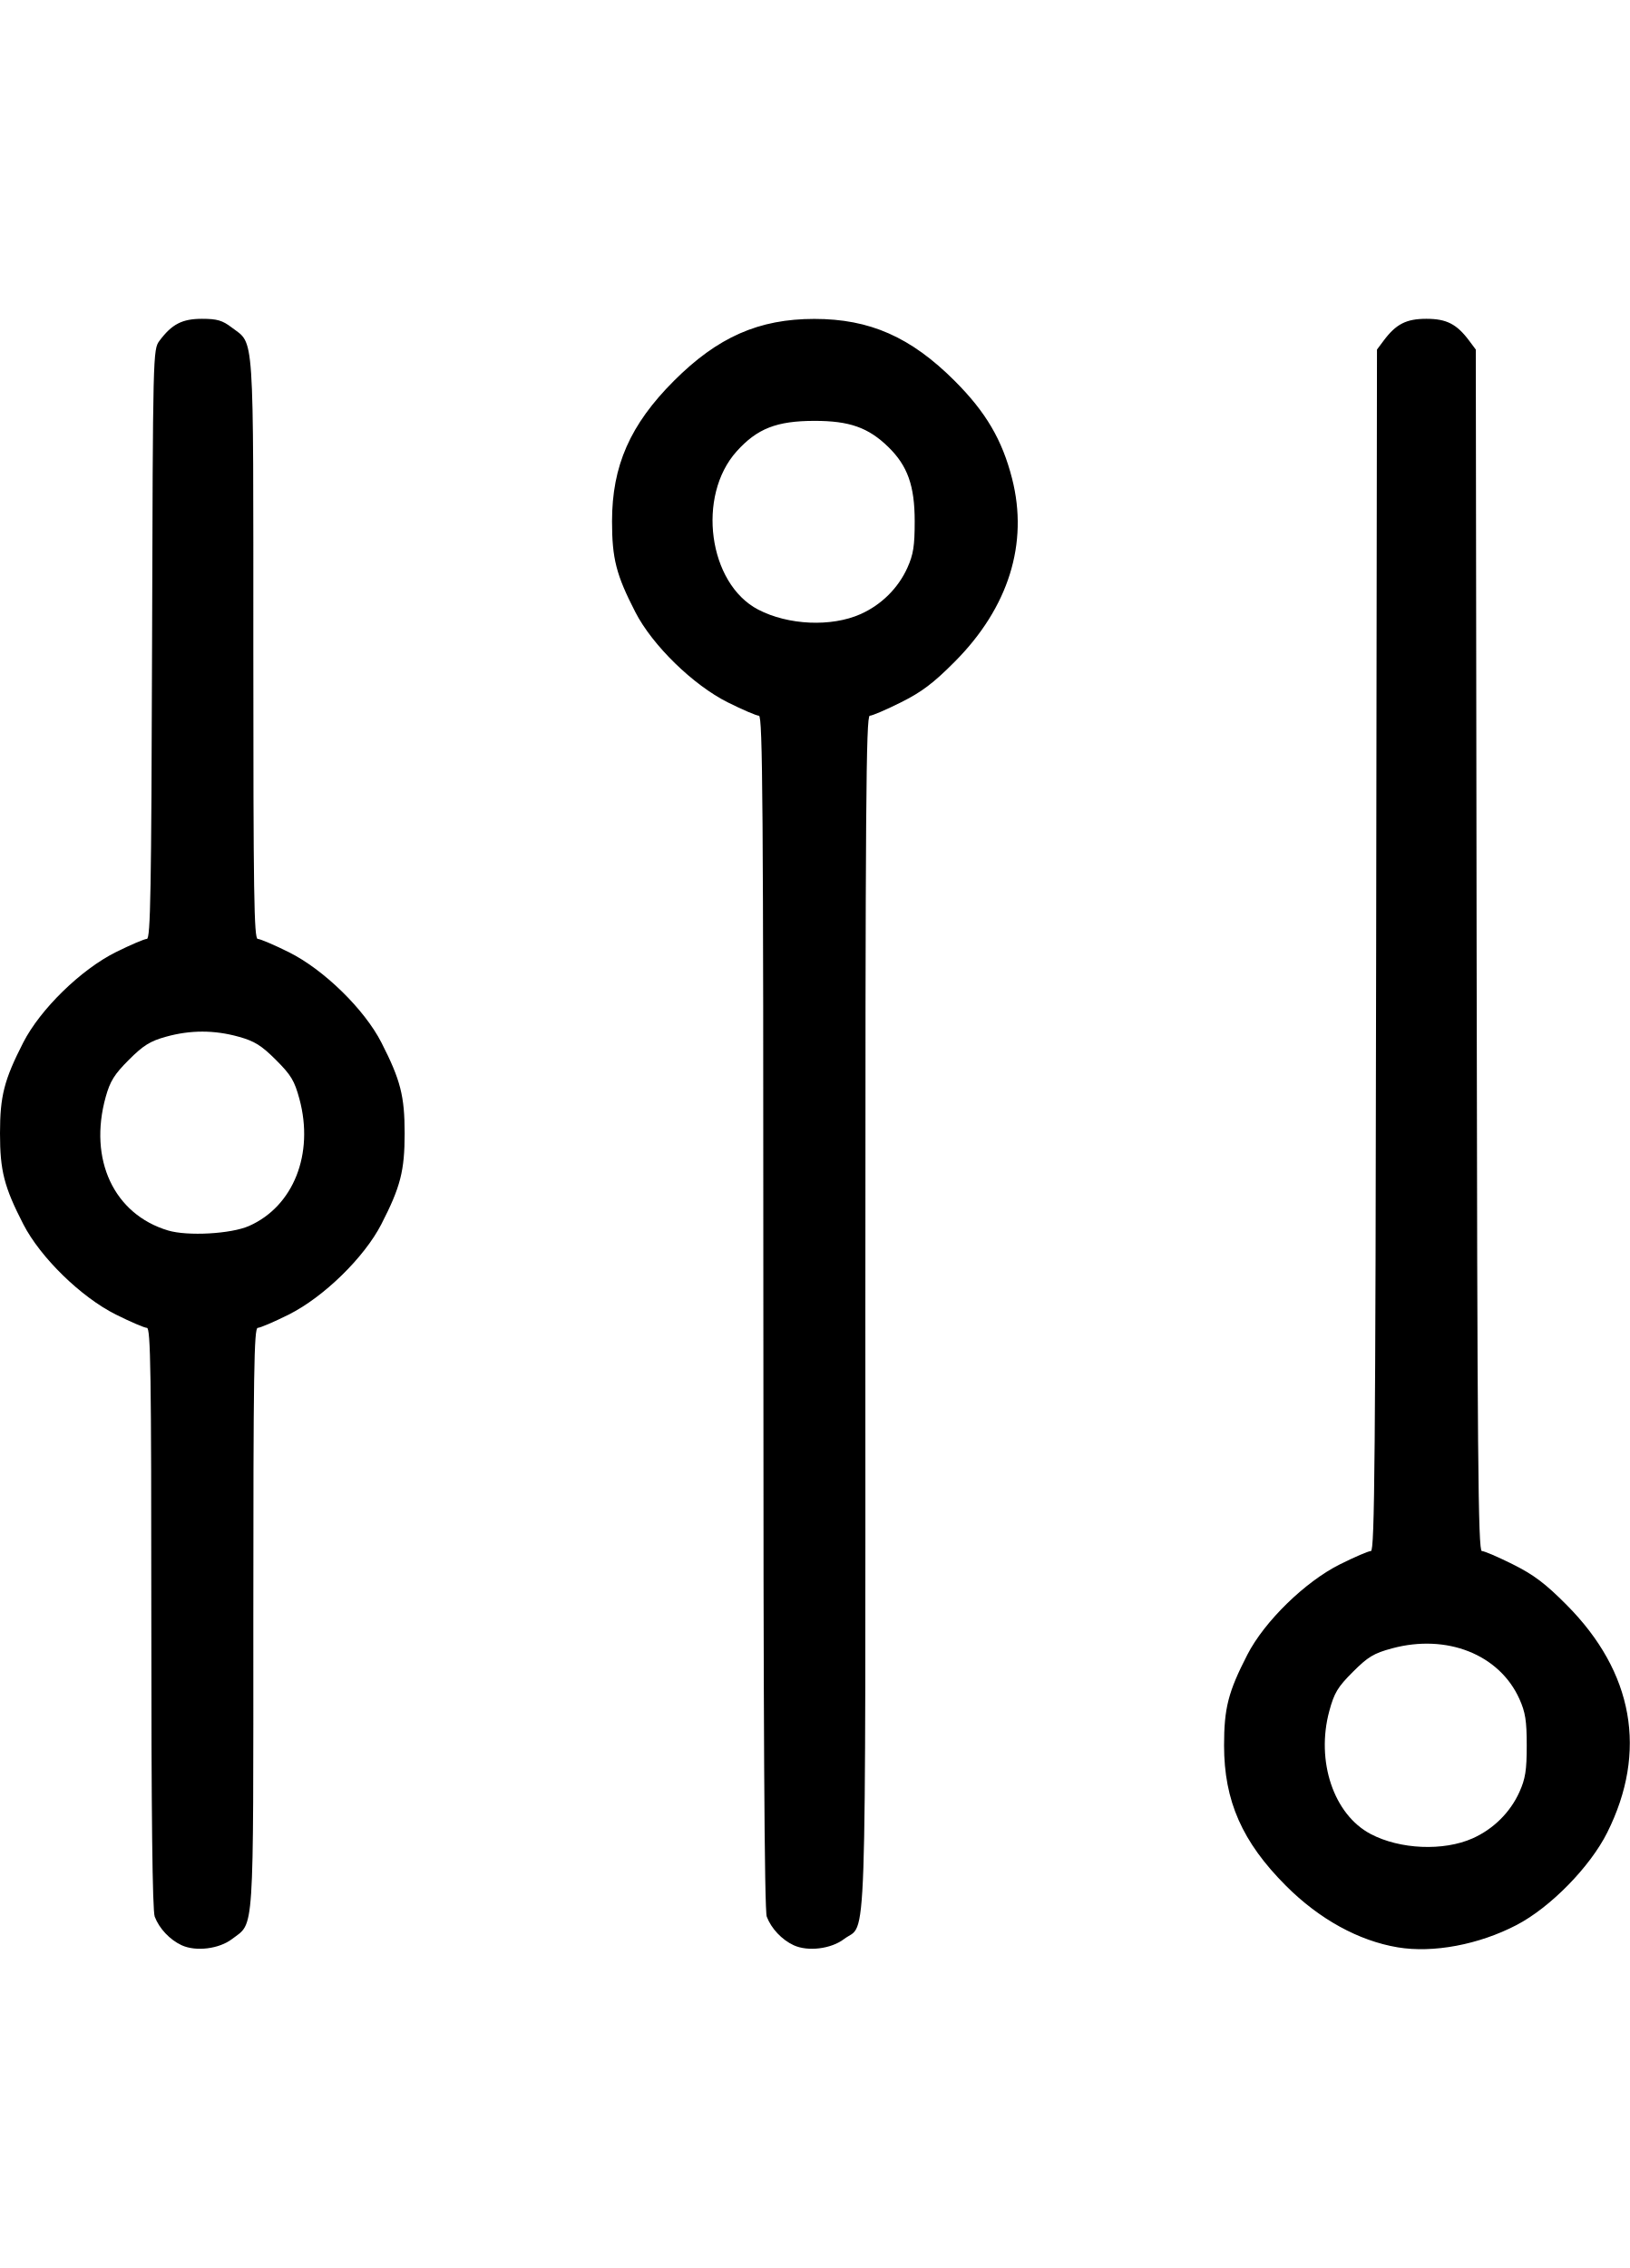
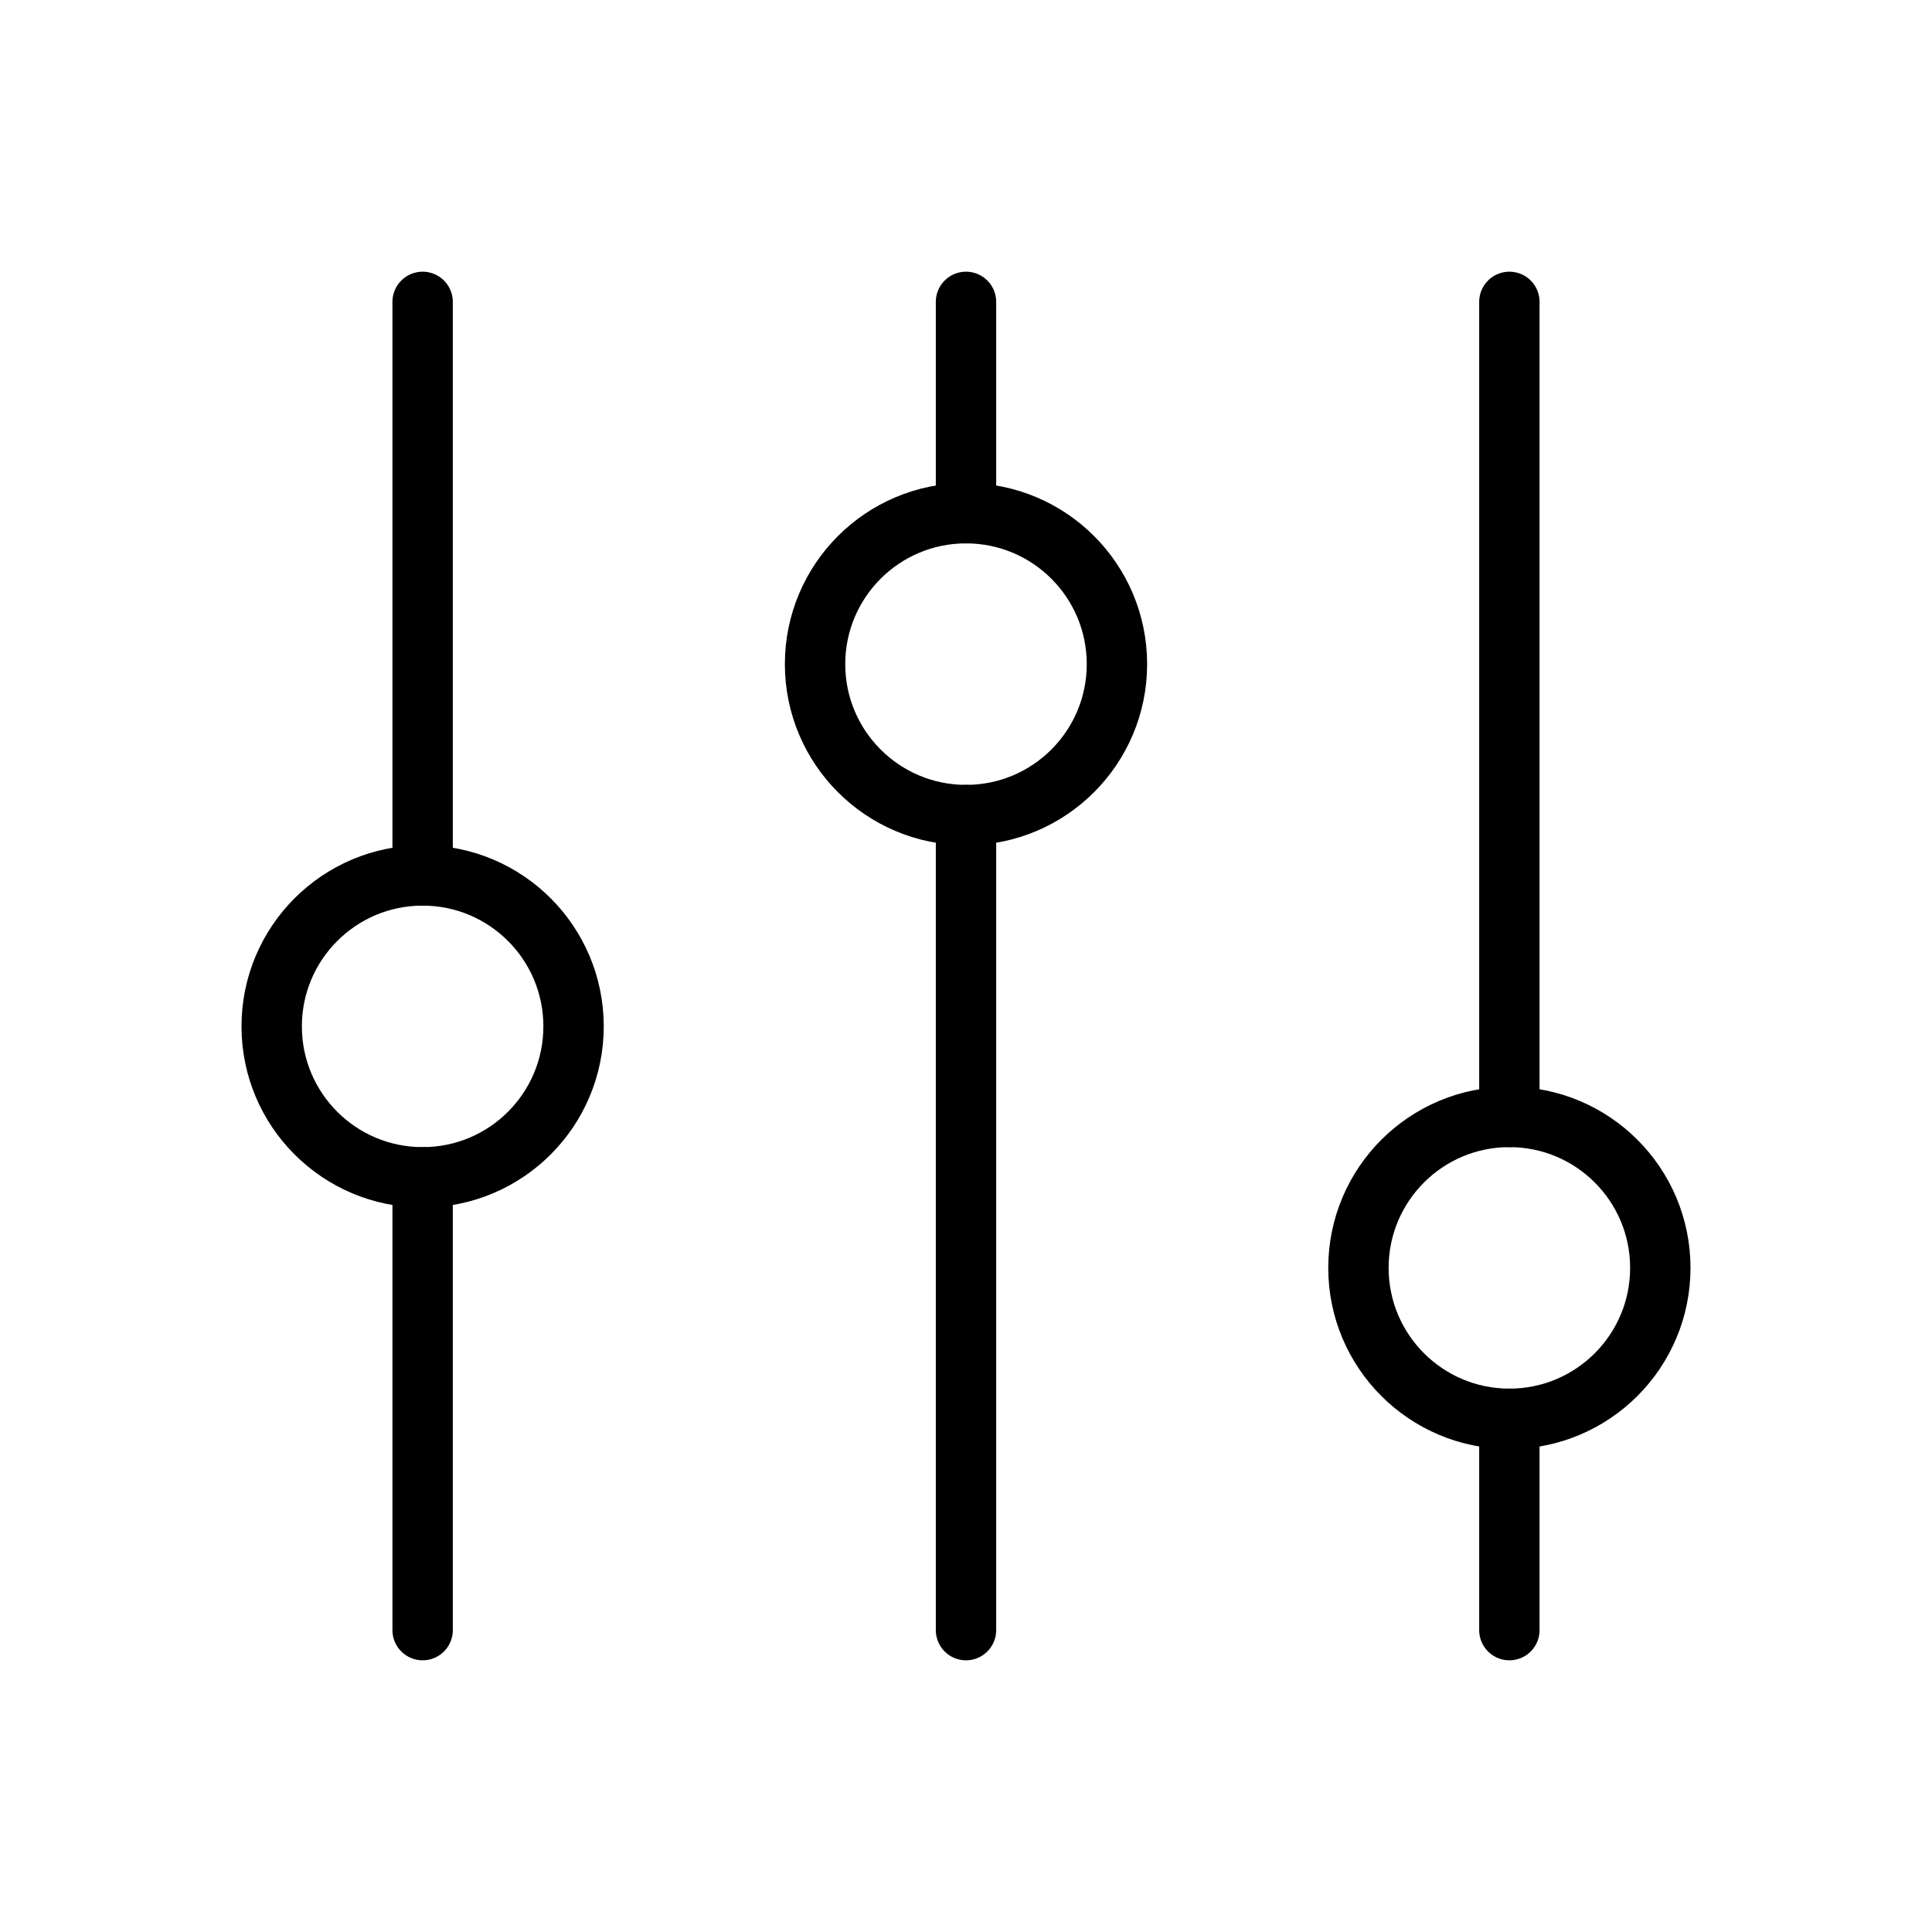
- <svg xmlns="http://www.w3.org/2000/svg" id="svg2" version="1.1" width="511.29" height="711.389" viewBox="0 0 511.29 711.389">
-   <defs id="defs6" />
-   <path style="fill:#000000" d="m 56.971,610.144 c -3.704,-1.715 -7.025,-5.243 -8.433,-8.959 -0.727,-1.919 -1.067,-31.767 -1.067,-93.75 0,-76.783 -0.215,-90.935 -1.384,-90.935 -0.761,0 -5.149,-1.881 -9.75,-4.18 C 25.426,406.868 12.674,394.425 7.315,384 1.302,372.302 0,367.231 0,355.5 0,343.789 1.29,338.748 7.294,327 12.629,316.561 25.404,304.095 36.336,298.659 c 4.601,-2.288 8.982,-4.159 9.735,-4.159 1.147,0 1.412,-14.999 1.634,-92.427 0.263,-91.583 0.284,-92.452 2.327,-95.188 C 53.931,101.664 57.155,100 63.372,100 c 4.708,0 6.397,0.49 9.286,2.694 7.232,5.516 6.813,-0.683 6.813,100.708 0,76.923 0.215,91.099 1.384,91.099 0.761,0 5.149,1.872 9.75,4.159 10.932,5.435 23.707,17.902 29.042,28.341 6.004,11.748 7.294,16.789 7.294,28.5 0,11.731 -1.302,16.802 -7.315,28.5 -5.359,10.425 -18.111,22.868 -29.021,28.32 -4.601,2.299 -8.989,4.18 -9.75,4.18 -1.169,0 -1.384,14.176 -1.384,91.099 0,101.212 0.399,95.207 -6.683,100.608 -4.076,3.109 -11.358,4.001 -15.817,1.936 z M 78.115,384.544 c 13.944,-6.154 20.475,-22.601 15.818,-39.835 -1.548,-5.727 -2.629,-7.522 -7.387,-12.268 -4.543,-4.531 -6.696,-5.872 -11.64,-7.25 -7.703,-2.147 -15.166,-2.147 -22.869,0 -4.949,1.38 -7.089,2.714 -11.625,7.25 -4.536,4.536 -5.87,6.676 -7.25,11.625 -5.469,19.619 2.571,36.822 19.578,41.895 6.142,1.832 19.735,1.073 25.375,-1.416 z m 170.856,225.599 c -3.704,-1.715 -7.025,-5.243 -8.433,-8.959 -0.742,-1.957 -1.067,-59.77 -1.067,-189.75 0,-158.547 -0.21,-186.935 -1.384,-186.935 -0.761,0 -5.149,-1.881 -9.75,-4.18 C 217.426,214.868 204.674,202.425 199.315,192 c -6.014,-11.698 -7.315,-16.769 -7.315,-28.5 0,-17.404 5.697,-30.325 19.421,-44.049 13.724,-13.724 26.646,-19.421 44.049,-19.421 17.384,0 30.282,5.695 44.028,19.442 9.785,9.785 14.888,18.471 18,30.638 5.207,20.359 -1.093,40.472 -18,57.46 -6.695,6.728 -10.327,9.468 -16.894,12.75 -4.601,2.299 -8.989,4.18 -9.75,4.18 -1.174,0 -1.384,28.412 -1.384,187.099 0,208.047 0.577,191.071 -6.683,196.608 -4.076,3.109 -11.358,4.001 -15.817,1.936 z m 21,-417.517 c 6.495,-2.891 11.805,-8.145 14.677,-14.52 1.881,-4.176 2.301,-6.84 2.301,-14.607 0,-11.138 -2.228,-17.403 -8.289,-23.308 -6.259,-6.098 -12.196,-8.192 -23.188,-8.18 -11.833,0.013 -17.949,2.413 -24.382,9.568 -12.593,14.006 -8.856,41.488 6.747,49.622 9.428,4.915 22.95,5.514 32.136,1.425 z m 168.5,418.182 c -12.258,-2.052 -24.585,-8.837 -35.028,-19.281 -13.747,-13.747 -19.442,-26.644 -19.442,-44.028 0,-11.731 1.302,-16.802 7.315,-28.5 5.359,-10.425 18.11,-22.868 29.021,-28.32 4.601,-2.299 8.985,-4.18 9.742,-4.18 1.163,0 1.417,-29.243 1.634,-188.427 l 0.258,-188.427 2.062,-2.761 c 3.918,-5.248 7.114,-6.885 13.438,-6.885 6.324,0 9.52,1.638 13.438,6.885 l 2.062,2.761 0.258,188.427 c 0.218,159.184 0.471,188.427 1.634,188.427 0.757,0 5.141,1.881 9.742,4.18 6.574,3.285 10.19,6.015 16.884,12.75 20.971,21.099 25.407,45.976 12.725,71.357 -5.392,10.791 -17.851,23.503 -28.443,29.02 -11.852,6.173 -26.184,8.864 -37.3,7.003 z m 23.5,-34.182 c 6.495,-2.891 11.805,-8.145 14.677,-14.52 1.881,-4.176 2.301,-6.84 2.301,-14.607 0,-7.767 -0.42,-10.432 -2.301,-14.607 -6.29,-13.964 -22.771,-20.501 -39.968,-15.854 -5.722,1.546 -7.529,2.633 -12.283,7.387 -4.754,4.754 -5.841,6.562 -7.387,12.283 -4.245,15.709 1.379,32.434 12.962,38.544 9.206,4.857 22.859,5.443 32,1.374 z" id="path4202" />
+ <svg xmlns="http://www.w3.org/2000/svg" viewBox="0 0 256 256">
+   <rect fill="none" height="256" width="256" />
+   <line fill="none" stroke="#000" stroke-linecap="round" stroke-linejoin="round" stroke-width="8" x1="128" x2="128" y1="108" y2="216" />
+   <line fill="none" stroke="#000" stroke-linecap="round" stroke-linejoin="round" stroke-width="8" x1="128" x2="128" y1="40" y2="68" />
+   <circle cx="128" cy="88" fill="none" r="20" stroke="#000" stroke-linecap="round" stroke-linejoin="round" stroke-width="8" />
+   <line fill="none" stroke="#000" stroke-linecap="round" stroke-linejoin="round" stroke-width="8" x1="200" x2="200" y1="188" y2="216" />
+   <line fill="none" stroke="#000" stroke-linecap="round" stroke-linejoin="round" stroke-width="8" x1="200" x2="200" y1="40" y2="148" />
+   <circle cx="200" cy="168" fill="none" r="20" stroke="#000" stroke-linecap="round" stroke-linejoin="round" stroke-width="8" />
+   <line fill="none" stroke="#000" stroke-linecap="round" stroke-linejoin="round" stroke-width="8" x1="56" x2="56" y1="156" y2="216" />
+   <line fill="none" stroke="#000" stroke-linecap="round" stroke-linejoin="round" stroke-width="8" x1="56" x2="56" y1="40" y2="116" />
+   <circle cx="56" cy="136" fill="none" r="20" stroke="#000" stroke-linecap="round" stroke-linejoin="round" stroke-width="8" />
</svg>
